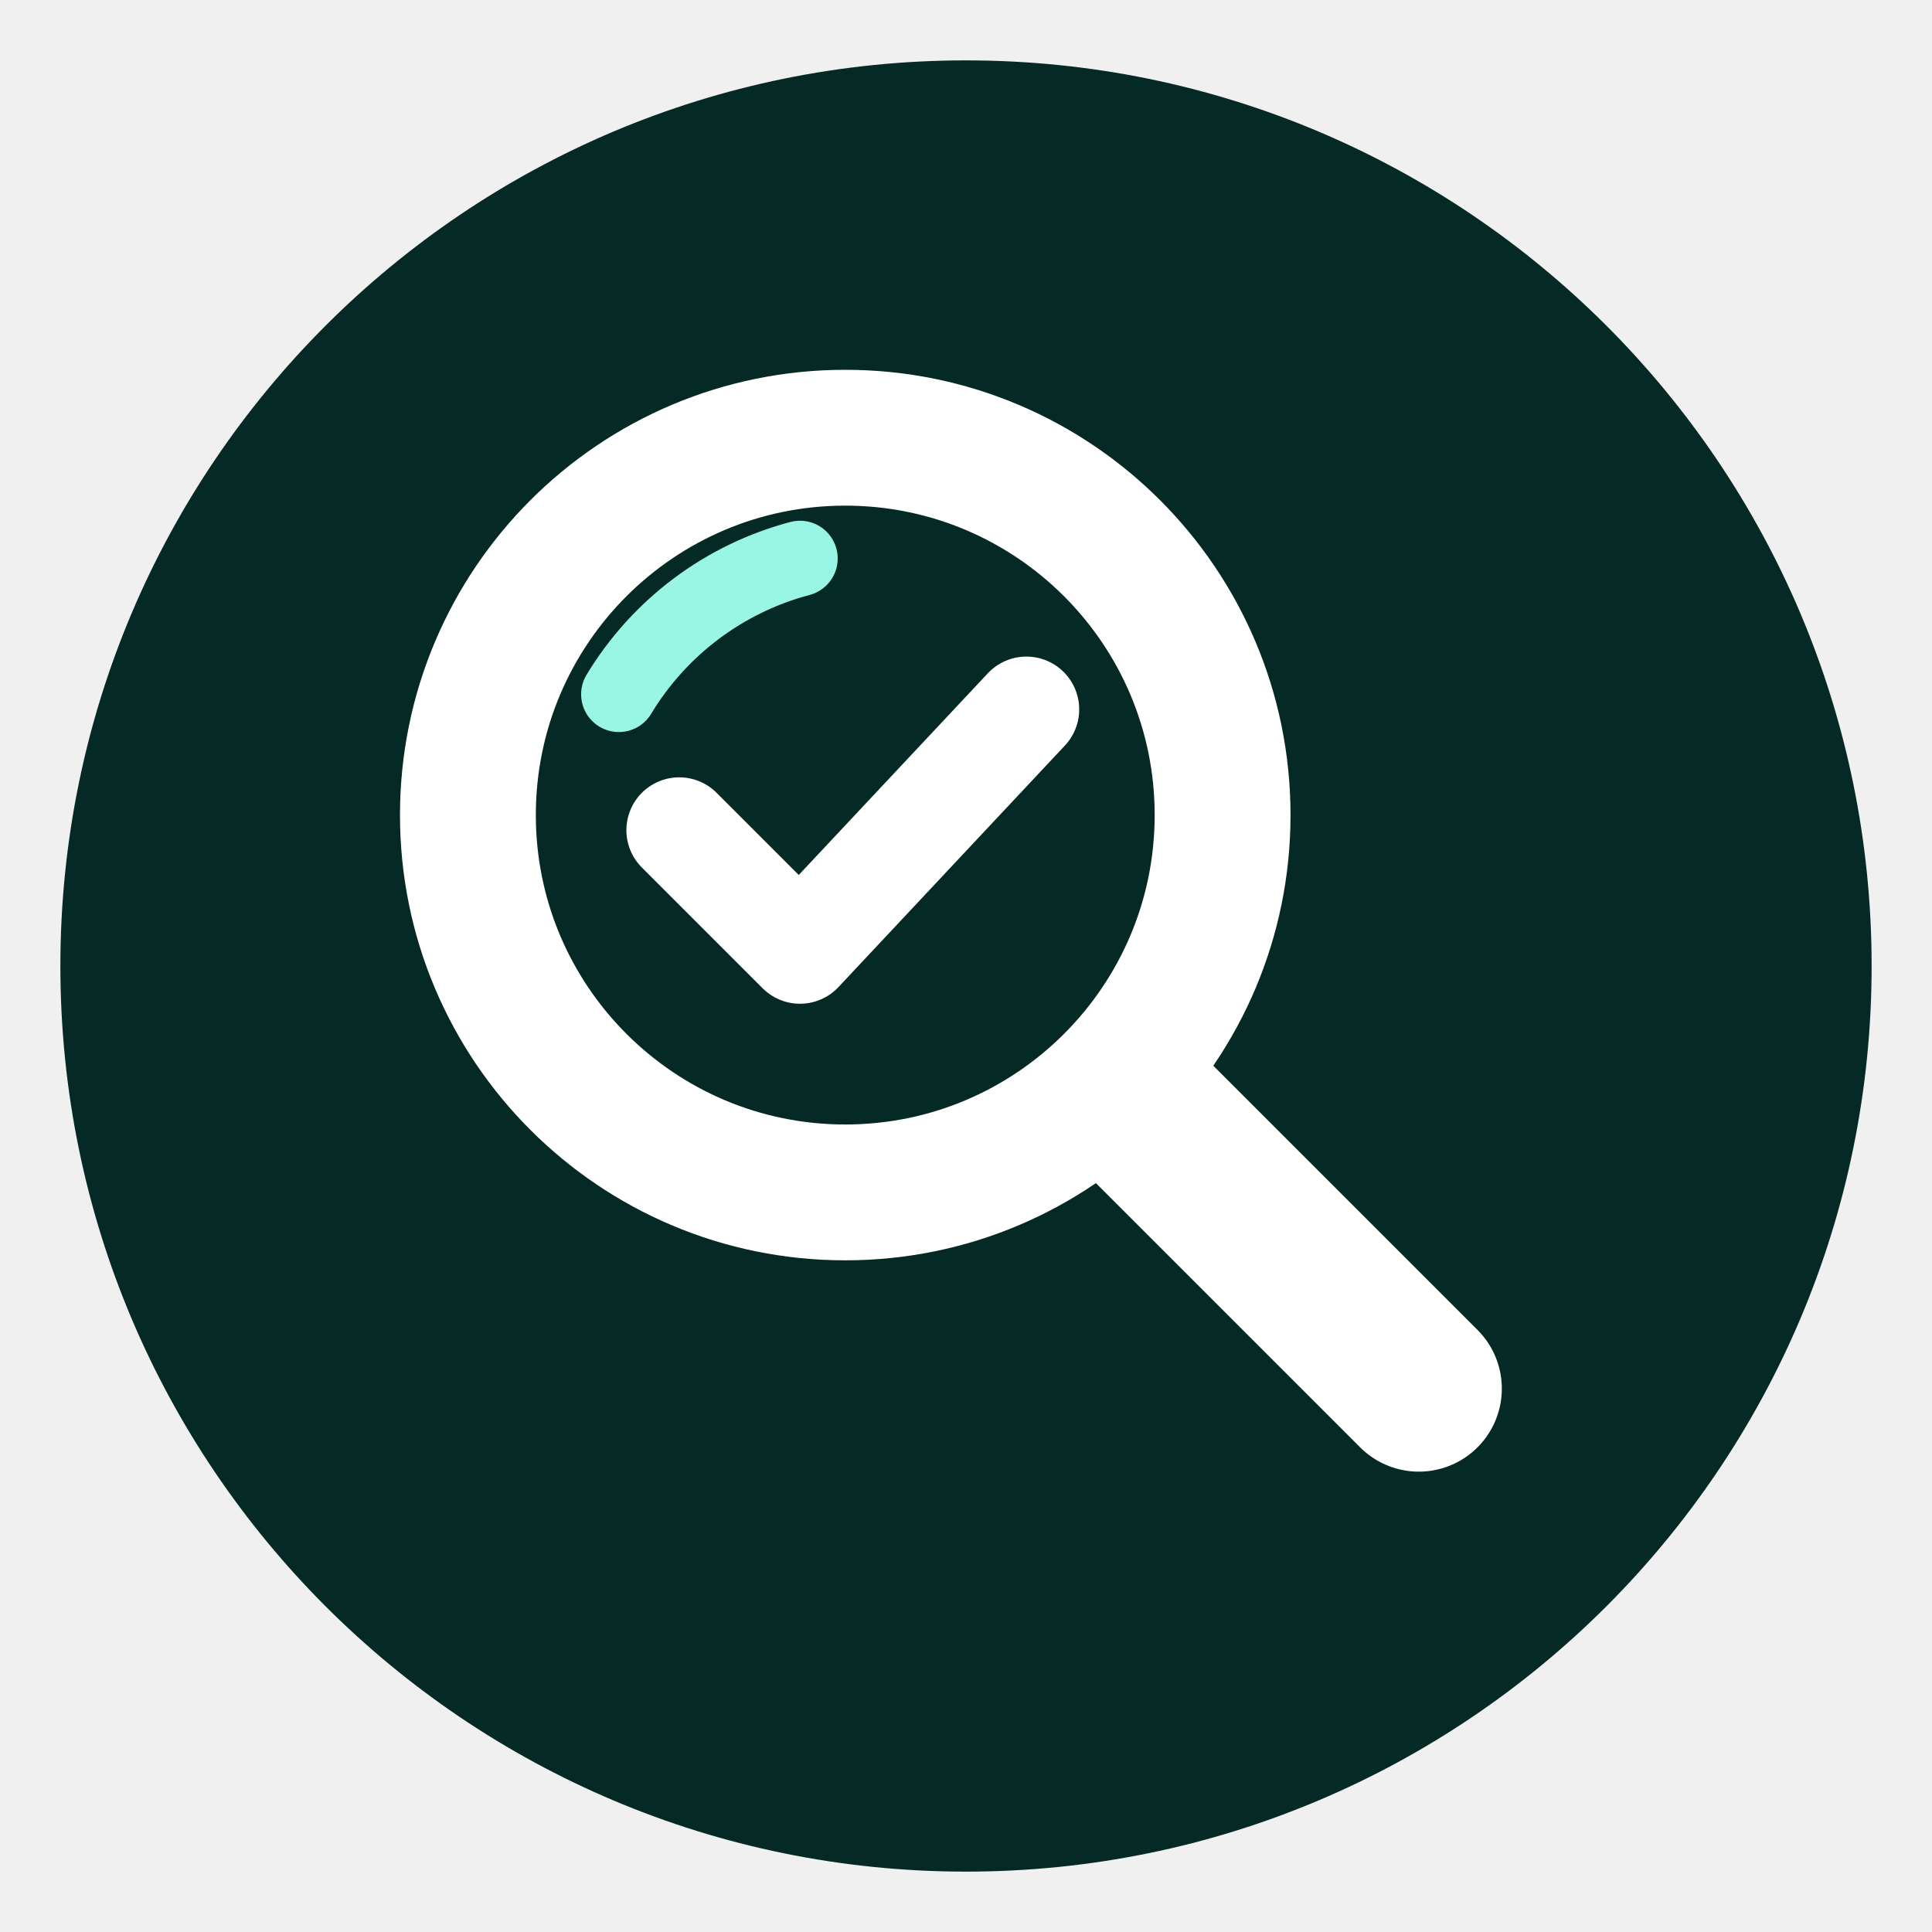
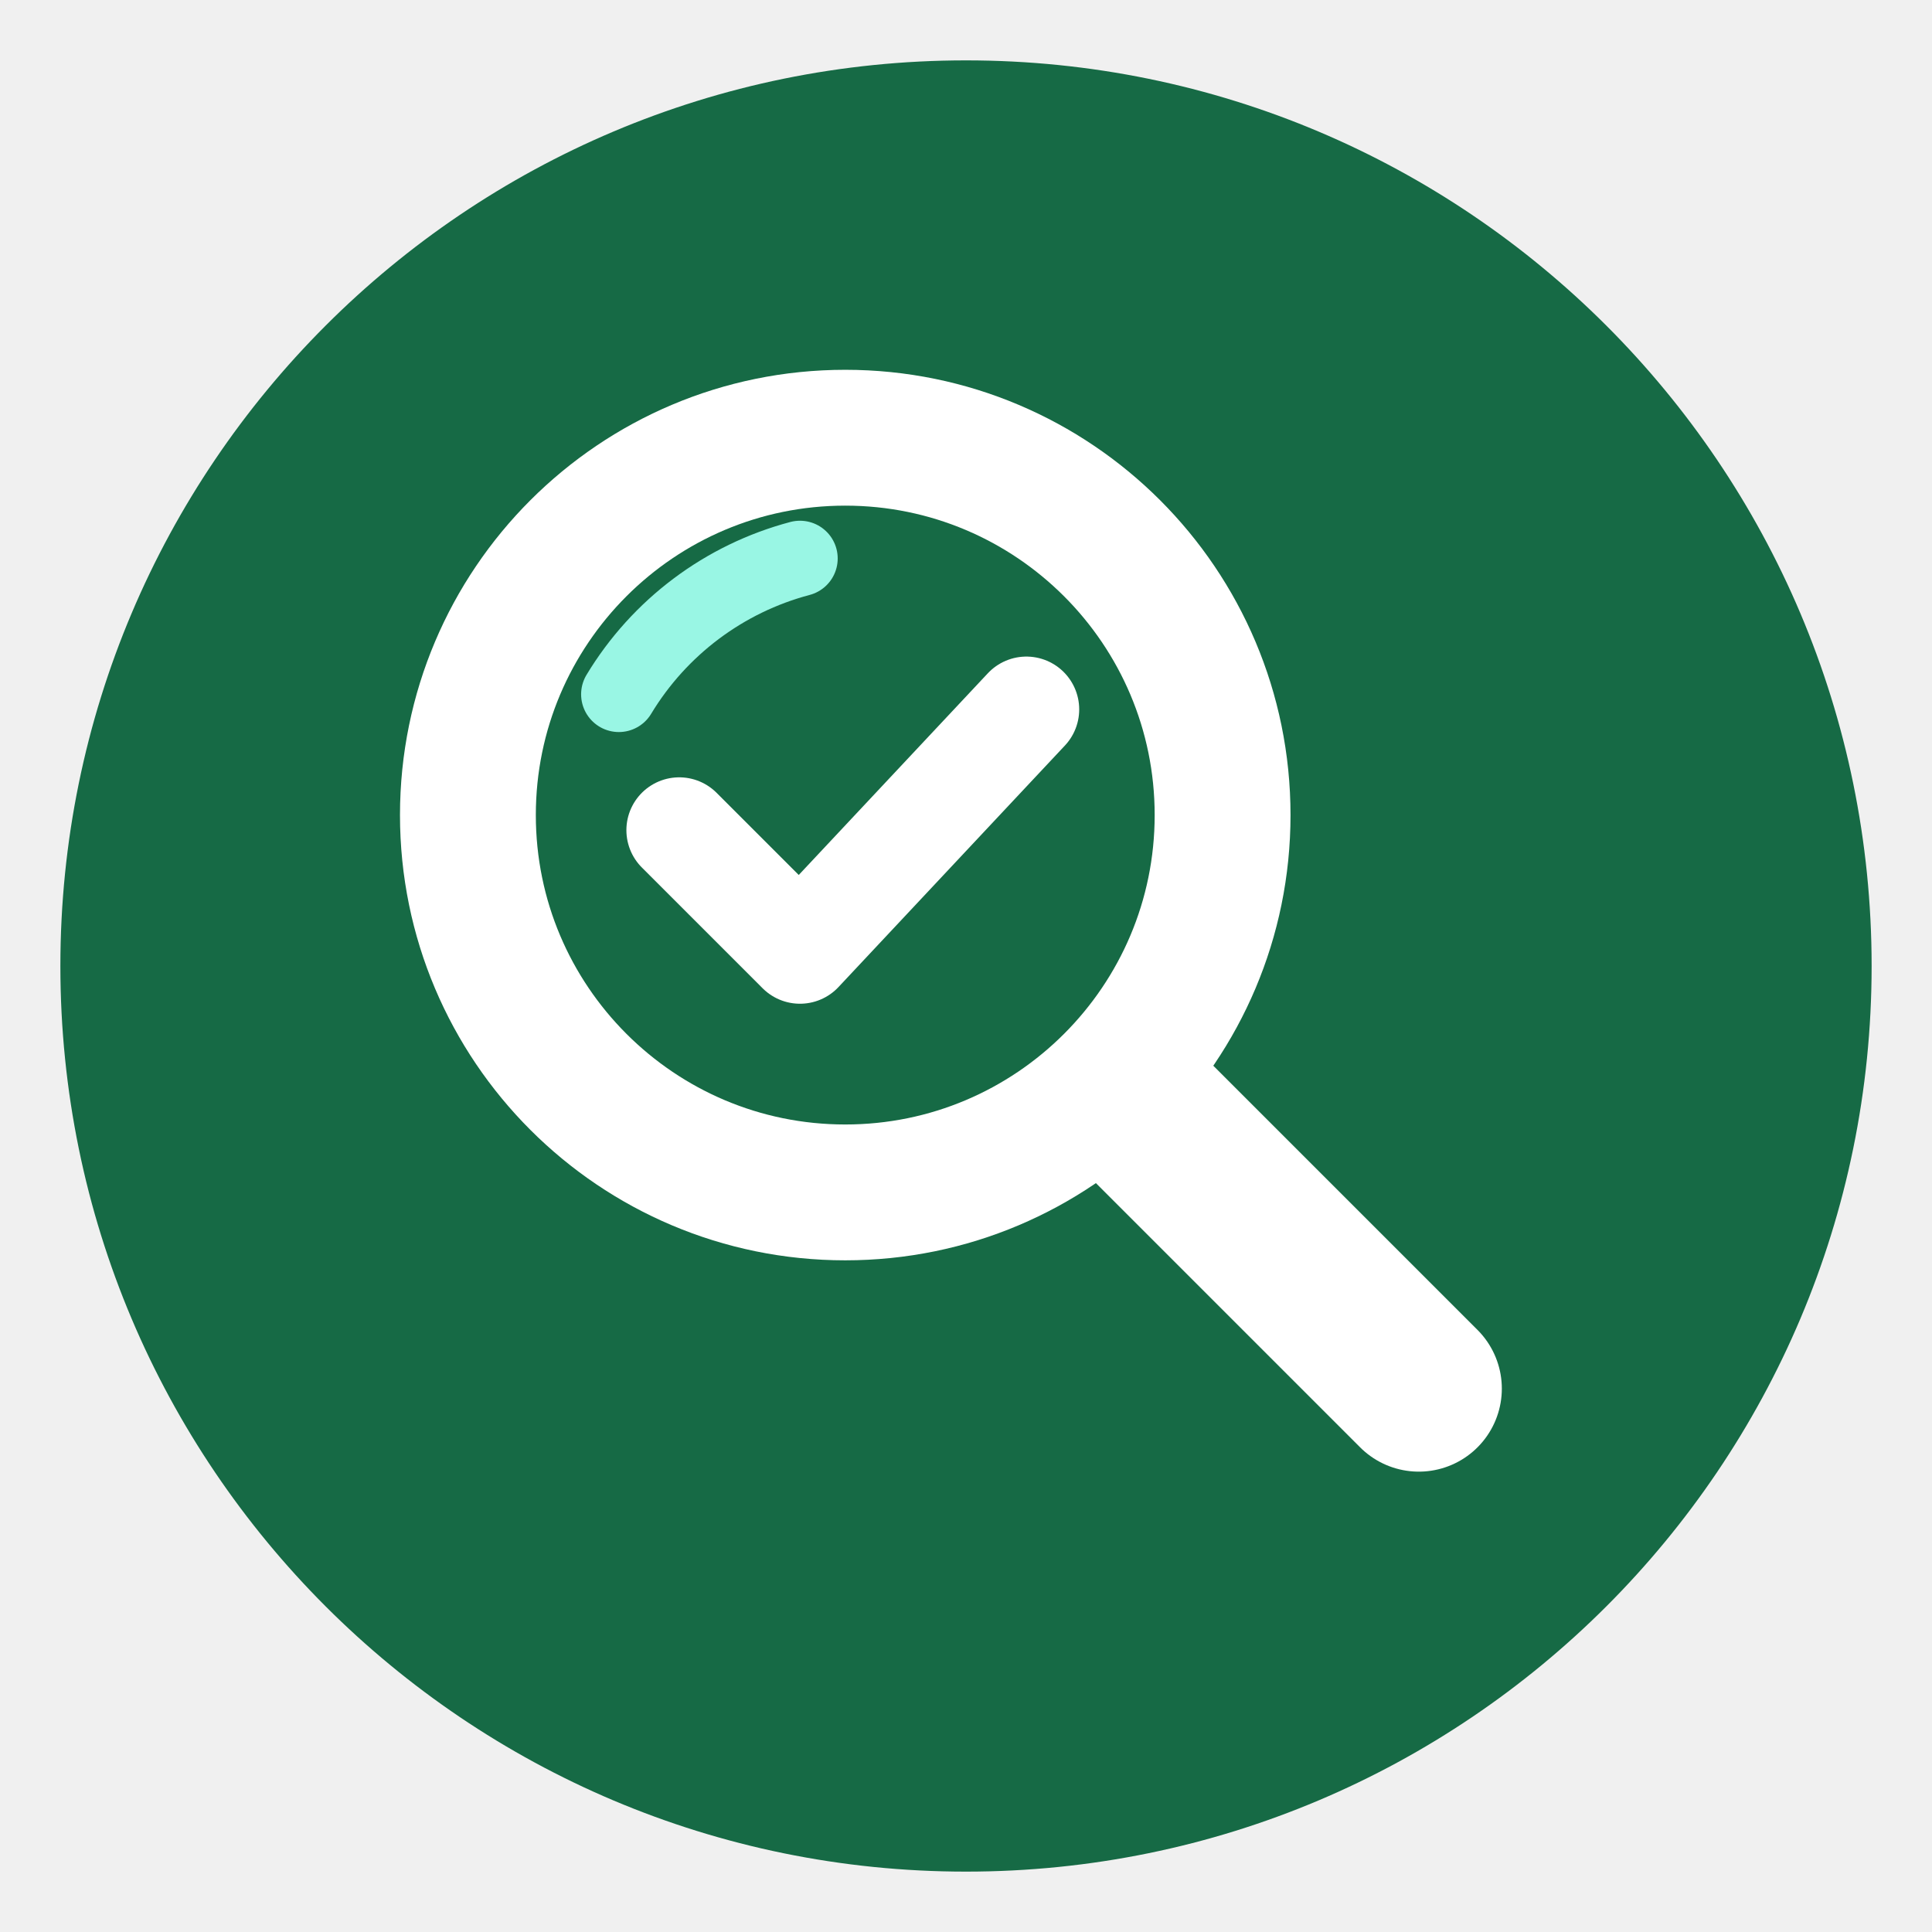
<svg xmlns="http://www.w3.org/2000/svg" viewBox="0 0 64 64" width="64" height="64">
-   <circle cx="32" cy="32" r="30" fill="#052a25" />
+   <circle cx="32" cy="32" r="30" fill="#166A45" />
  <circle cx="28" cy="27" r="12.5" fill="none" stroke="#ffffff" stroke-width="4.5" />
  <path d="M20.5 23 a10 10 0 0 1 6-4.5" fill="none" stroke="#99f6e4" stroke-width="2.5" stroke-linecap="round" />
  <line x1="37.5" y1="36.5" x2="47" y2="46" stroke="#ffffff" stroke-width="5.5" stroke-linecap="round" />
  <path d="M22.5 27.5 l4 4 l7.5 -8" fill="none" stroke="#ffffff" stroke-width="3.5" stroke-linecap="round" stroke-linejoin="round" />
</svg>
